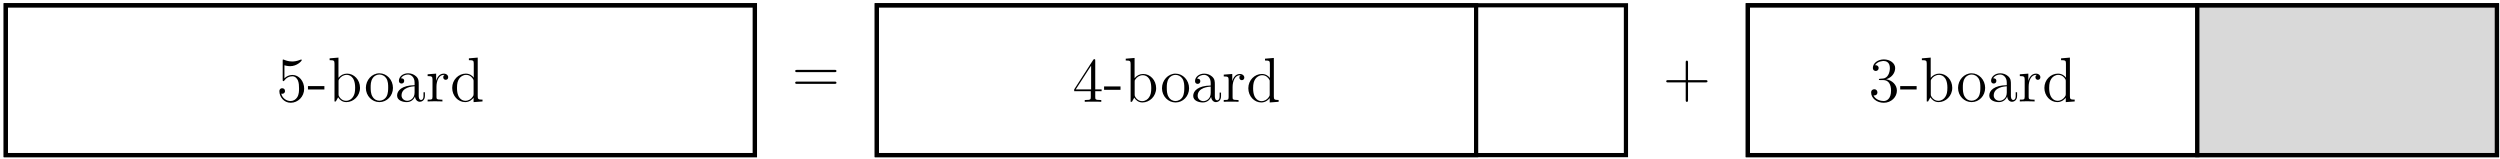
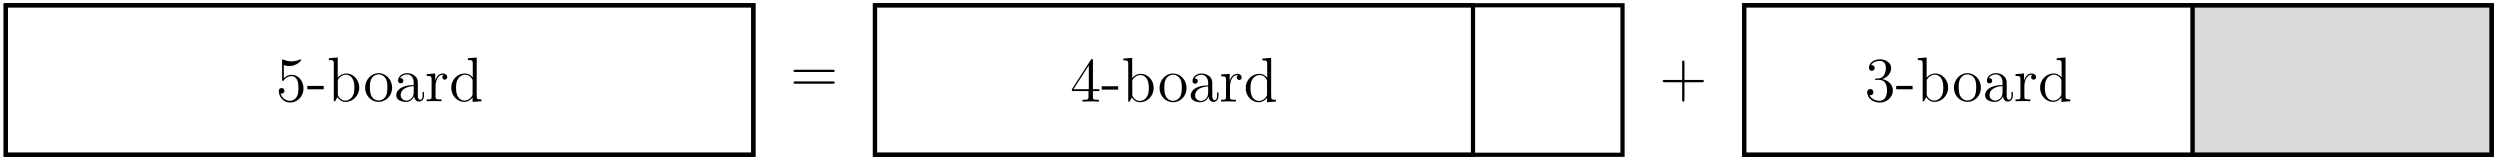
- <svg xmlns="http://www.w3.org/2000/svg" xmlns:xlink="http://www.w3.org/1999/xlink" width="473pt" height="30pt" viewBox="0 0 473 30" version="1.1">
+ <svg xmlns="http://www.w3.org/2000/svg" xmlns:xlink="http://www.w3.org/1999/xlink" width="474pt" height="31pt" viewBox="0 0 474 31" version="1.1">
  <defs>
    <g>
      <symbol overflow="visible" id="glyph0-0">
        <path style="stroke:none;" d="" />
      </symbol>
      <symbol overflow="visible" id="glyph0-1">
        <path style="stroke:none;" d="M 5.266 -2.406 C 5.266 -3.828 4.297 -5.016 3.047 -5.016 C 2.359 -5.016 1.844 -4.703 1.531 -4.375 L 1.531 -6.844 C 2.047 -6.688 2.469 -6.672 2.594 -6.672 C 3.938 -6.672 4.812 -7.656 4.812 -7.828 C 4.812 -7.875 4.781 -7.938 4.703 -7.938 C 4.703 -7.938 4.656 -7.938 4.547 -7.891 C 3.891 -7.609 3.312 -7.562 3 -7.562 C 2.219 -7.562 1.656 -7.812 1.422 -7.906 C 1.344 -7.938 1.297 -7.938 1.297 -7.938 C 1.203 -7.938 1.203 -7.859 1.203 -7.672 L 1.203 -4.125 C 1.203 -3.906 1.203 -3.844 1.344 -3.844 C 1.406 -3.844 1.422 -3.844 1.547 -4 C 1.875 -4.484 2.438 -4.766 3.031 -4.766 C 3.672 -4.766 3.984 -4.188 4.078 -3.984 C 4.281 -3.516 4.297 -2.922 4.297 -2.469 C 4.297 -2.016 4.297 -1.344 3.953 -0.797 C 3.688 -0.375 3.234 -0.078 2.703 -0.078 C 1.906 -0.078 1.141 -0.609 0.922 -1.484 C 0.984 -1.453 1.047 -1.453 1.109 -1.453 C 1.312 -1.453 1.641 -1.562 1.641 -1.969 C 1.641 -2.312 1.406 -2.5 1.109 -2.5 C 0.891 -2.5 0.578 -2.391 0.578 -1.922 C 0.578 -0.906 1.406 0.25 2.719 0.25 C 4.078 0.25 5.266 -0.891 5.266 -2.406 Z M 5.266 -2.406 " />
      </symbol>
      <symbol overflow="visible" id="glyph0-2">
        <path style="stroke:none;" d="M 3.234 -2.266 L 3.234 -2.906 L 0.125 -2.906 L 0.125 -2.266 Z M 3.234 -2.266 " />
      </symbol>
      <symbol overflow="visible" id="glyph0-3">
        <path style="stroke:none;" d="M 6.078 -2.578 C 6.078 -4.094 4.953 -5.266 3.625 -5.266 C 2.969 -5.266 2.406 -4.969 2 -4.469 L 2 -8.297 L 0.328 -8.156 L 0.328 -7.812 C 1.141 -7.812 1.25 -7.734 1.25 -7.141 L 1.25 0 L 1.5 0 L 1.938 -0.781 C 2.219 -0.328 2.719 0.125 3.484 0.125 C 4.859 0.125 6.078 -1.047 6.078 -2.578 Z M 5.156 -2.594 C 5.156 -1.797 5.047 -1.297 4.75 -0.859 C 4.516 -0.484 4.047 -0.125 3.438 -0.125 C 2.797 -0.125 2.375 -0.531 2.172 -0.859 C 2.016 -1.109 2.016 -1.156 2.016 -1.359 L 2.016 -3.828 C 2.016 -4.047 2.016 -4.062 2.156 -4.25 C 2.438 -4.688 2.969 -5.031 3.547 -5.031 C 3.906 -5.031 5.156 -4.891 5.156 -2.594 Z M 5.156 -2.594 " />
      </symbol>
      <symbol overflow="visible" id="glyph0-4">
        <path style="stroke:none;" d="M 5.484 -2.562 C 5.484 -4.094 4.312 -5.328 2.922 -5.328 C 1.5 -5.328 0.359 -4.062 0.359 -2.562 C 0.359 -1.031 1.547 0.125 2.922 0.125 C 4.328 0.125 5.484 -1.047 5.484 -2.562 Z M 4.578 -2.672 C 4.578 -2.25 4.578 -1.5 4.266 -0.938 C 3.938 -0.375 3.375 -0.141 2.922 -0.141 C 2.484 -0.141 1.953 -0.328 1.609 -0.922 C 1.281 -1.453 1.266 -2.156 1.266 -2.672 C 1.266 -3.125 1.266 -3.844 1.641 -4.391 C 1.969 -4.906 2.5 -5.094 2.922 -5.094 C 3.375 -5.094 3.891 -4.875 4.203 -4.406 C 4.578 -3.859 4.578 -3.109 4.578 -2.672 Z M 4.578 -2.672 " />
      </symbol>
      <symbol overflow="visible" id="glyph0-5">
        <path style="stroke:none;" d="M 5.672 -1.062 L 5.672 -1.734 L 5.406 -1.734 L 5.406 -1.062 C 5.406 -0.375 5.109 -0.281 4.953 -0.281 C 4.5 -0.281 4.5 -0.922 4.5 -1.094 L 4.5 -3.188 C 4.5 -3.844 4.5 -4.312 3.969 -4.781 C 3.547 -5.156 3.016 -5.328 2.484 -5.328 C 1.5 -5.328 0.75 -4.688 0.75 -3.906 C 0.75 -3.562 0.984 -3.391 1.25 -3.391 C 1.547 -3.391 1.75 -3.594 1.75 -3.891 C 1.75 -4.375 1.312 -4.375 1.141 -4.375 C 1.406 -4.875 1.984 -5.094 2.469 -5.094 C 3.016 -5.094 3.719 -4.641 3.719 -3.562 L 3.719 -3.078 C 1.312 -3.047 0.406 -2.047 0.406 -1.125 C 0.406 -0.172 1.5 0.125 2.234 0.125 C 3.031 0.125 3.562 -0.359 3.797 -0.938 C 3.844 -0.375 4.203 0.062 4.719 0.062 C 4.969 0.062 5.672 -0.109 5.672 -1.062 Z M 3.719 -1.688 C 3.719 -0.516 2.844 -0.125 2.328 -0.125 C 1.75 -0.125 1.25 -0.547 1.25 -1.125 C 1.25 -2.703 3.281 -2.844 3.719 -2.875 Z M 3.719 -1.688 " />
      </symbol>
      <symbol overflow="visible" id="glyph0-6">
        <path style="stroke:none;" d="M 4.219 -4.578 C 4.219 -4.938 3.891 -5.266 3.375 -5.266 C 2.359 -5.266 2.016 -4.172 1.953 -3.938 L 1.938 -3.938 L 1.938 -5.266 L 0.328 -5.141 L 0.328 -4.797 C 1.141 -4.797 1.25 -4.703 1.25 -4.125 L 1.25 -0.891 C 1.25 -0.344 1.109 -0.344 0.328 -0.344 L 0.328 0 C 0.672 -0.031 1.328 -0.031 1.688 -0.031 C 2.016 -0.031 2.859 -0.031 3.125 0 L 3.125 -0.344 L 2.891 -0.344 C 2.016 -0.344 2 -0.484 2 -0.906 L 2 -2.781 C 2 -3.938 2.469 -5.031 3.391 -5.031 C 3.484 -5.031 3.516 -5.031 3.562 -5.016 C 3.469 -4.969 3.281 -4.906 3.281 -4.578 C 3.281 -4.234 3.547 -4.094 3.734 -4.094 C 3.984 -4.094 4.219 -4.25 4.219 -4.578 Z M 4.219 -4.578 " />
      </symbol>
      <symbol overflow="visible" id="glyph0-7">
        <path style="stroke:none;" d="M 6.156 0 L 6.156 -0.344 C 5.344 -0.344 5.25 -0.438 5.25 -1.016 L 5.25 -8.297 L 3.578 -8.156 L 3.578 -7.812 C 4.406 -7.812 4.5 -7.734 4.5 -7.141 L 4.5 -4.5 C 4.25 -4.859 3.734 -5.266 3 -5.266 C 1.609 -5.266 0.422 -4.094 0.422 -2.562 C 0.422 -1.047 1.547 0.125 2.875 0.125 C 3.781 0.125 4.297 -0.484 4.469 -0.703 L 4.469 0.125 Z M 4.469 -1.406 C 4.469 -1.188 4.469 -1.141 4.297 -0.891 C 4.016 -0.469 3.531 -0.125 2.922 -0.125 C 2.625 -0.125 1.328 -0.234 1.328 -2.562 C 1.328 -3.422 1.469 -3.891 1.734 -4.297 C 1.969 -4.656 2.453 -5.031 3.047 -5.031 C 3.797 -5.031 4.203 -4.5 4.328 -4.297 C 4.469 -4.094 4.469 -4.078 4.469 -3.859 Z M 4.469 -1.406 " />
      </symbol>
      <symbol overflow="visible" id="glyph0-8">
        <path style="stroke:none;" d="M 5.516 -2 L 5.516 -2.344 L 4.312 -2.344 L 4.312 -7.781 C 4.312 -8.016 4.312 -8.062 4.141 -8.062 C 4.047 -8.062 4.016 -8.062 3.922 -7.922 L 0.328 -2.344 L 0.328 -2 L 3.469 -2 L 3.469 -0.906 C 3.469 -0.469 3.438 -0.344 2.562 -0.344 L 2.328 -0.344 L 2.328 0 C 2.609 -0.031 3.547 -0.031 3.891 -0.031 C 4.219 -0.031 5.172 -0.031 5.453 0 L 5.453 -0.344 L 5.219 -0.344 C 4.344 -0.344 4.312 -0.469 4.312 -0.906 L 4.312 -2 Z M 3.531 -2.344 L 0.625 -2.344 L 3.531 -6.844 Z M 3.531 -2.344 " />
      </symbol>
      <symbol overflow="visible" id="glyph0-9">
        <path style="stroke:none;" d="M 5.359 -2.047 C 5.359 -3.141 4.469 -4 3.328 -4.203 C 4.359 -4.5 5.031 -5.375 5.031 -6.312 C 5.031 -7.25 4.047 -7.953 2.891 -7.953 C 1.703 -7.953 0.812 -7.219 0.812 -6.344 C 0.812 -5.875 1.188 -5.766 1.359 -5.766 C 1.609 -5.766 1.906 -5.953 1.906 -6.312 C 1.906 -6.688 1.609 -6.859 1.344 -6.859 C 1.281 -6.859 1.25 -6.859 1.219 -6.844 C 1.672 -7.656 2.797 -7.656 2.859 -7.656 C 3.25 -7.656 4.031 -7.484 4.031 -6.312 C 4.031 -6.078 4 -5.422 3.641 -4.906 C 3.281 -4.375 2.875 -4.344 2.562 -4.328 L 2.203 -4.297 C 2 -4.281 1.953 -4.266 1.953 -4.156 C 1.953 -4.047 2.016 -4.047 2.219 -4.047 L 2.766 -4.047 C 3.797 -4.047 4.25 -3.203 4.25 -2.062 C 4.25 -0.484 3.438 -0.078 2.844 -0.078 C 2.266 -0.078 1.297 -0.344 0.938 -1.141 C 1.328 -1.078 1.672 -1.297 1.672 -1.719 C 1.672 -2.062 1.422 -2.312 1.094 -2.312 C 0.797 -2.312 0.484 -2.141 0.484 -1.688 C 0.484 -0.625 1.547 0.25 2.875 0.25 C 4.297 0.25 5.359 -0.844 5.359 -2.047 Z M 5.359 -2.047 " />
      </symbol>
      <symbol overflow="visible" id="glyph1-0">
        <path style="stroke:none;" d="" />
      </symbol>
      <symbol overflow="visible" id="glyph1-1">
        <path style="stroke:none;" d="M 8.062 -3.875 C 8.234 -3.875 8.453 -3.875 8.453 -4.094 C 8.453 -4.312 8.25 -4.312 8.062 -4.312 L 1.031 -4.312 C 0.859 -4.312 0.641 -4.312 0.641 -4.094 C 0.641 -3.875 0.844 -3.875 1.031 -3.875 Z M 8.062 -1.656 C 8.234 -1.656 8.453 -1.656 8.453 -1.859 C 8.453 -2.094 8.25 -2.094 8.062 -2.094 L 1.031 -2.094 C 0.859 -2.094 0.641 -2.094 0.641 -1.875 C 0.641 -1.656 0.844 -1.656 1.031 -1.656 Z M 8.062 -1.656 " />
      </symbol>
      <symbol overflow="visible" id="glyph1-2">
        <path style="stroke:none;" d="M 4.766 -2.766 L 8.062 -2.766 C 8.234 -2.766 8.453 -2.766 8.453 -2.969 C 8.453 -3.203 8.25 -3.203 8.062 -3.203 L 4.766 -3.203 L 4.766 -6.5 C 4.766 -6.672 4.766 -6.891 4.547 -6.891 C 4.328 -6.891 4.328 -6.688 4.328 -6.5 L 4.328 -3.203 L 1.031 -3.203 C 0.859 -3.203 0.641 -3.203 0.641 -2.984 C 0.641 -2.766 0.844 -2.766 1.031 -2.766 L 4.328 -2.766 L 4.328 0.531 C 4.328 0.703 4.328 0.922 4.547 0.922 C 4.766 0.922 4.766 0.719 4.766 0.531 Z M 4.766 -2.766 " />
      </symbol>
    </g>
  </defs>
  <g id="surface1">
    <path style="fill:none;stroke-width:0.399;stroke-linecap:butt;stroke-linejoin:miter;stroke:rgb(0%,0%,0%);stroke-opacity:1;stroke-miterlimit:10;" d="M 0.001 0.001 L 28.348 0.001 Z M 28.348 0.001 L 28.348 28.345 L 56.692 28.345 L 56.692 0.001 Z M 28.348 0.001 " transform="matrix(1,0,0,-1,1.093,29.345)" />
    <path style="fill:none;stroke-width:0.399;stroke-linecap:butt;stroke-linejoin:miter;stroke:rgb(0%,0%,0%);stroke-opacity:1;stroke-miterlimit:10;" d="M 56.692 0.001 L 85.04 0.001 Z M 85.04 0.001 L 85.04 28.345 L 113.387 28.345 L 113.387 0.001 Z M 85.04 0.001 " transform="matrix(1,0,0,-1,1.093,29.345)" />
    <path style="fill:none;stroke-width:0.399;stroke-linecap:butt;stroke-linejoin:miter;stroke:rgb(0%,0%,0%);stroke-opacity:1;stroke-miterlimit:10;" d="M 85.04 0.001 L 113.387 0.001 Z M 113.387 0.001 L 113.387 28.345 L 141.735 28.345 L 141.735 0.001 Z M 113.387 0.001 " transform="matrix(1,0,0,-1,1.093,29.345)" />
    <path style="fill-rule:nonzero;fill:rgb(100%,100%,100%);fill-opacity:1;stroke-width:0.797;stroke-linecap:butt;stroke-linejoin:miter;stroke:rgb(0%,0%,0%);stroke-opacity:1;stroke-miterlimit:10;" d="M 0.001 0.001 L 0.001 28.345 L 141.735 28.345 L 141.735 0.001 Z M 0.001 0.001 " transform="matrix(1,0,0,-1,1.093,29.345)" />
    <path style=" stroke:none;fill-rule:nonzero;fill:rgb(100%,100%,100%);fill-opacity:1;" d="M 48.297 23.43 L 95.625 23.43 L 95.625 6.914 L 48.297 6.914 Z M 48.297 23.43 " />
    <g style="fill:rgb(0%,0%,0%);fill-opacity:1;">
      <use xlink:href="#glyph0-1" x="52.282" y="19.195" />
      <use xlink:href="#glyph0-2" x="58.14" y="19.195" />
      <use xlink:href="#glyph0-3" x="62.037" y="19.195" />
    </g>
    <g style="fill:rgb(0%,0%,0%);fill-opacity:1;">
      <use xlink:href="#glyph0-4" x="68.864" y="19.195" />
      <use xlink:href="#glyph0-5" x="74.722" y="19.195" />
      <use xlink:href="#glyph0-6" x="80.58" y="19.195" />
      <use xlink:href="#glyph0-7" x="85.135" y="19.195" />
    </g>
    <path style="fill:none;stroke-width:0.797;stroke-linecap:butt;stroke-linejoin:miter;stroke:rgb(0%,0%,0%);stroke-opacity:1;stroke-miterlimit:10;" d="M 0.001 0.001 L 0.001 28.345 L 141.735 28.345 L 141.735 0.001 Z M 0.001 0.001 " transform="matrix(1,0,0,-1,1.093,29.345)" />
    <g style="fill:rgb(0%,0%,0%);fill-opacity:1;">
      <use xlink:href="#glyph1-1" x="149.807" y="17.528" />
    </g>
    <path style="fill:none;stroke-width:0.399;stroke-linecap:butt;stroke-linejoin:miter;stroke:rgb(0%,0%,0%);stroke-opacity:1;stroke-miterlimit:10;" d="M 0.002 0.001 L 28.345 0.001 Z M 28.345 0.001 L 28.345 28.345 L 56.693 28.345 L 56.693 0.001 Z M 28.345 0.001 " transform="matrix(1,0,0,-1,165.893,29.345)" />
    <path style="fill:none;stroke-width:0.399;stroke-linecap:butt;stroke-linejoin:miter;stroke:rgb(0%,0%,0%);stroke-opacity:1;stroke-miterlimit:10;" d="M 56.693 0.001 L 85.041 0.001 Z M 85.041 0.001 L 85.041 28.345 L 113.388 28.345 L 113.388 0.001 Z M 85.041 0.001 " transform="matrix(1,0,0,-1,165.893,29.345)" />
    <path style="fill:none;stroke-width:0.399;stroke-linecap:butt;stroke-linejoin:miter;stroke:rgb(0%,0%,0%);stroke-opacity:1;stroke-miterlimit:10;" d="M 85.041 0.001 L 113.388 0.001 Z M 113.388 0.001 L 113.388 28.345 L 141.736 28.345 L 141.736 0.001 Z M 113.388 0.001 " transform="matrix(1,0,0,-1,165.893,29.345)" />
    <path style="fill-rule:nonzero;fill:rgb(100%,100%,100%);fill-opacity:1;stroke-width:0.797;stroke-linecap:butt;stroke-linejoin:miter;stroke:rgb(0%,0%,0%);stroke-opacity:1;stroke-miterlimit:10;" d="M 0.002 0.001 L 0.002 28.345 L 113.388 28.345 L 113.388 0.001 Z M 0.002 0.001 " transform="matrix(1,0,0,-1,165.893,29.345)" />
    <path style=" stroke:none;fill-rule:nonzero;fill:rgb(100%,100%,100%);fill-opacity:1;" d="M 198.922 23.363 L 246.25 23.363 L 246.25 6.98 L 198.922 6.98 Z M 198.922 23.363 " />
    <g style="fill:rgb(0%,0%,0%);fill-opacity:1;">
      <use xlink:href="#glyph0-8" x="202.908" y="19.26" />
      <use xlink:href="#glyph0-2" x="208.766" y="19.26" />
      <use xlink:href="#glyph0-3" x="212.663" y="19.26" />
    </g>
    <g style="fill:rgb(0%,0%,0%);fill-opacity:1;">
      <use xlink:href="#glyph0-4" x="219.49" y="19.26" />
      <use xlink:href="#glyph0-5" x="225.348" y="19.26" />
      <use xlink:href="#glyph0-6" x="231.206" y="19.26" />
      <use xlink:href="#glyph0-7" x="235.761" y="19.26" />
    </g>
    <path style="fill:none;stroke-width:0.797;stroke-linecap:butt;stroke-linejoin:miter;stroke:rgb(0%,0%,0%);stroke-opacity:1;stroke-miterlimit:10;" d="M 0.002 0.001 L 0.002 28.345 L 141.736 28.345 L 141.736 0.001 Z M 0.002 0.001 " transform="matrix(1,0,0,-1,165.893,29.345)" />
    <g style="fill:rgb(0%,0%,0%);fill-opacity:1;">
      <use xlink:href="#glyph1-2" x="314.607" y="18.359" />
    </g>
    <path style="fill:none;stroke-width:0.399;stroke-linecap:butt;stroke-linejoin:miter;stroke:rgb(0%,0%,0%);stroke-opacity:1;stroke-miterlimit:10;" d="M -0.002 0.001 L 28.346 0.001 Z M 28.346 0.001 L 28.346 28.345 L 56.694 28.345 L 56.694 0.001 Z M 28.346 0.001 " transform="matrix(1,0,0,-1,330.693,29.345)" />
    <path style="fill:none;stroke-width:0.399;stroke-linecap:butt;stroke-linejoin:miter;stroke:rgb(0%,0%,0%);stroke-opacity:1;stroke-miterlimit:10;" d="M 56.694 0.001 L 85.041 0.001 Z M 85.041 0.001 L 85.041 28.345 L 113.389 28.345 L 113.389 0.001 Z M 85.041 0.001 " transform="matrix(1,0,0,-1,330.693,29.345)" />
    <path style="fill:none;stroke-width:0.399;stroke-linecap:butt;stroke-linejoin:miter;stroke:rgb(0%,0%,0%);stroke-opacity:1;stroke-miterlimit:10;" d="M 85.041 0.001 L 113.389 0.001 Z M 113.389 0.001 L 113.389 28.345 L 141.733 28.345 L 141.733 0.001 Z M 113.389 0.001 " transform="matrix(1,0,0,-1,330.693,29.345)" />
    <path style="fill-rule:nonzero;fill:rgb(100%,100%,100%);fill-opacity:1;stroke-width:0.797;stroke-linecap:butt;stroke-linejoin:miter;stroke:rgb(0%,0%,0%);stroke-opacity:1;stroke-miterlimit:10;" d="M -0.002 0.001 L -0.002 28.345 L 85.041 28.345 L 85.041 0.001 Z M -0.002 0.001 " transform="matrix(1,0,0,-1,330.693,29.345)" />
    <path style=" stroke:none;fill-rule:nonzero;fill:rgb(100%,100%,100%);fill-opacity:1;" d="M 349.551 23.43 L 396.875 23.43 L 396.875 6.914 L 349.551 6.914 Z M 349.551 23.43 " />
    <g style="fill:rgb(0%,0%,0%);fill-opacity:1;">
      <use xlink:href="#glyph0-9" x="353.535" y="19.195" />
      <use xlink:href="#glyph0-2" x="359.393" y="19.195" />
      <use xlink:href="#glyph0-3" x="363.29" y="19.195" />
    </g>
    <g style="fill:rgb(0%,0%,0%);fill-opacity:1;">
      <use xlink:href="#glyph0-4" x="370.105" y="19.195" />
      <use xlink:href="#glyph0-5" x="375.963" y="19.195" />
      <use xlink:href="#glyph0-6" x="381.821" y="19.195" />
      <use xlink:href="#glyph0-7" x="386.376" y="19.195" />
    </g>
    <path style="fill-rule:nonzero;fill:rgb(84.999%,84.999%,84.999%);fill-opacity:1;stroke-width:0.797;stroke-linecap:butt;stroke-linejoin:miter;stroke:rgb(0%,0%,0%);stroke-opacity:1;stroke-miterlimit:10;" d="M 85.041 0.001 L 85.041 28.345 L 141.733 28.345 L 141.733 0.001 Z M 85.041 0.001 " transform="matrix(1,0,0,-1,330.693,29.345)" />
    <path style="fill:none;stroke-width:0.797;stroke-linecap:butt;stroke-linejoin:miter;stroke:rgb(0%,0%,0%);stroke-opacity:1;stroke-miterlimit:10;" d="M -0.002 0.001 L -0.002 28.345 L 141.733 28.345 L 141.733 0.001 Z M -0.002 0.001 " transform="matrix(1,0,0,-1,330.693,29.345)" />
  </g>
</svg>
